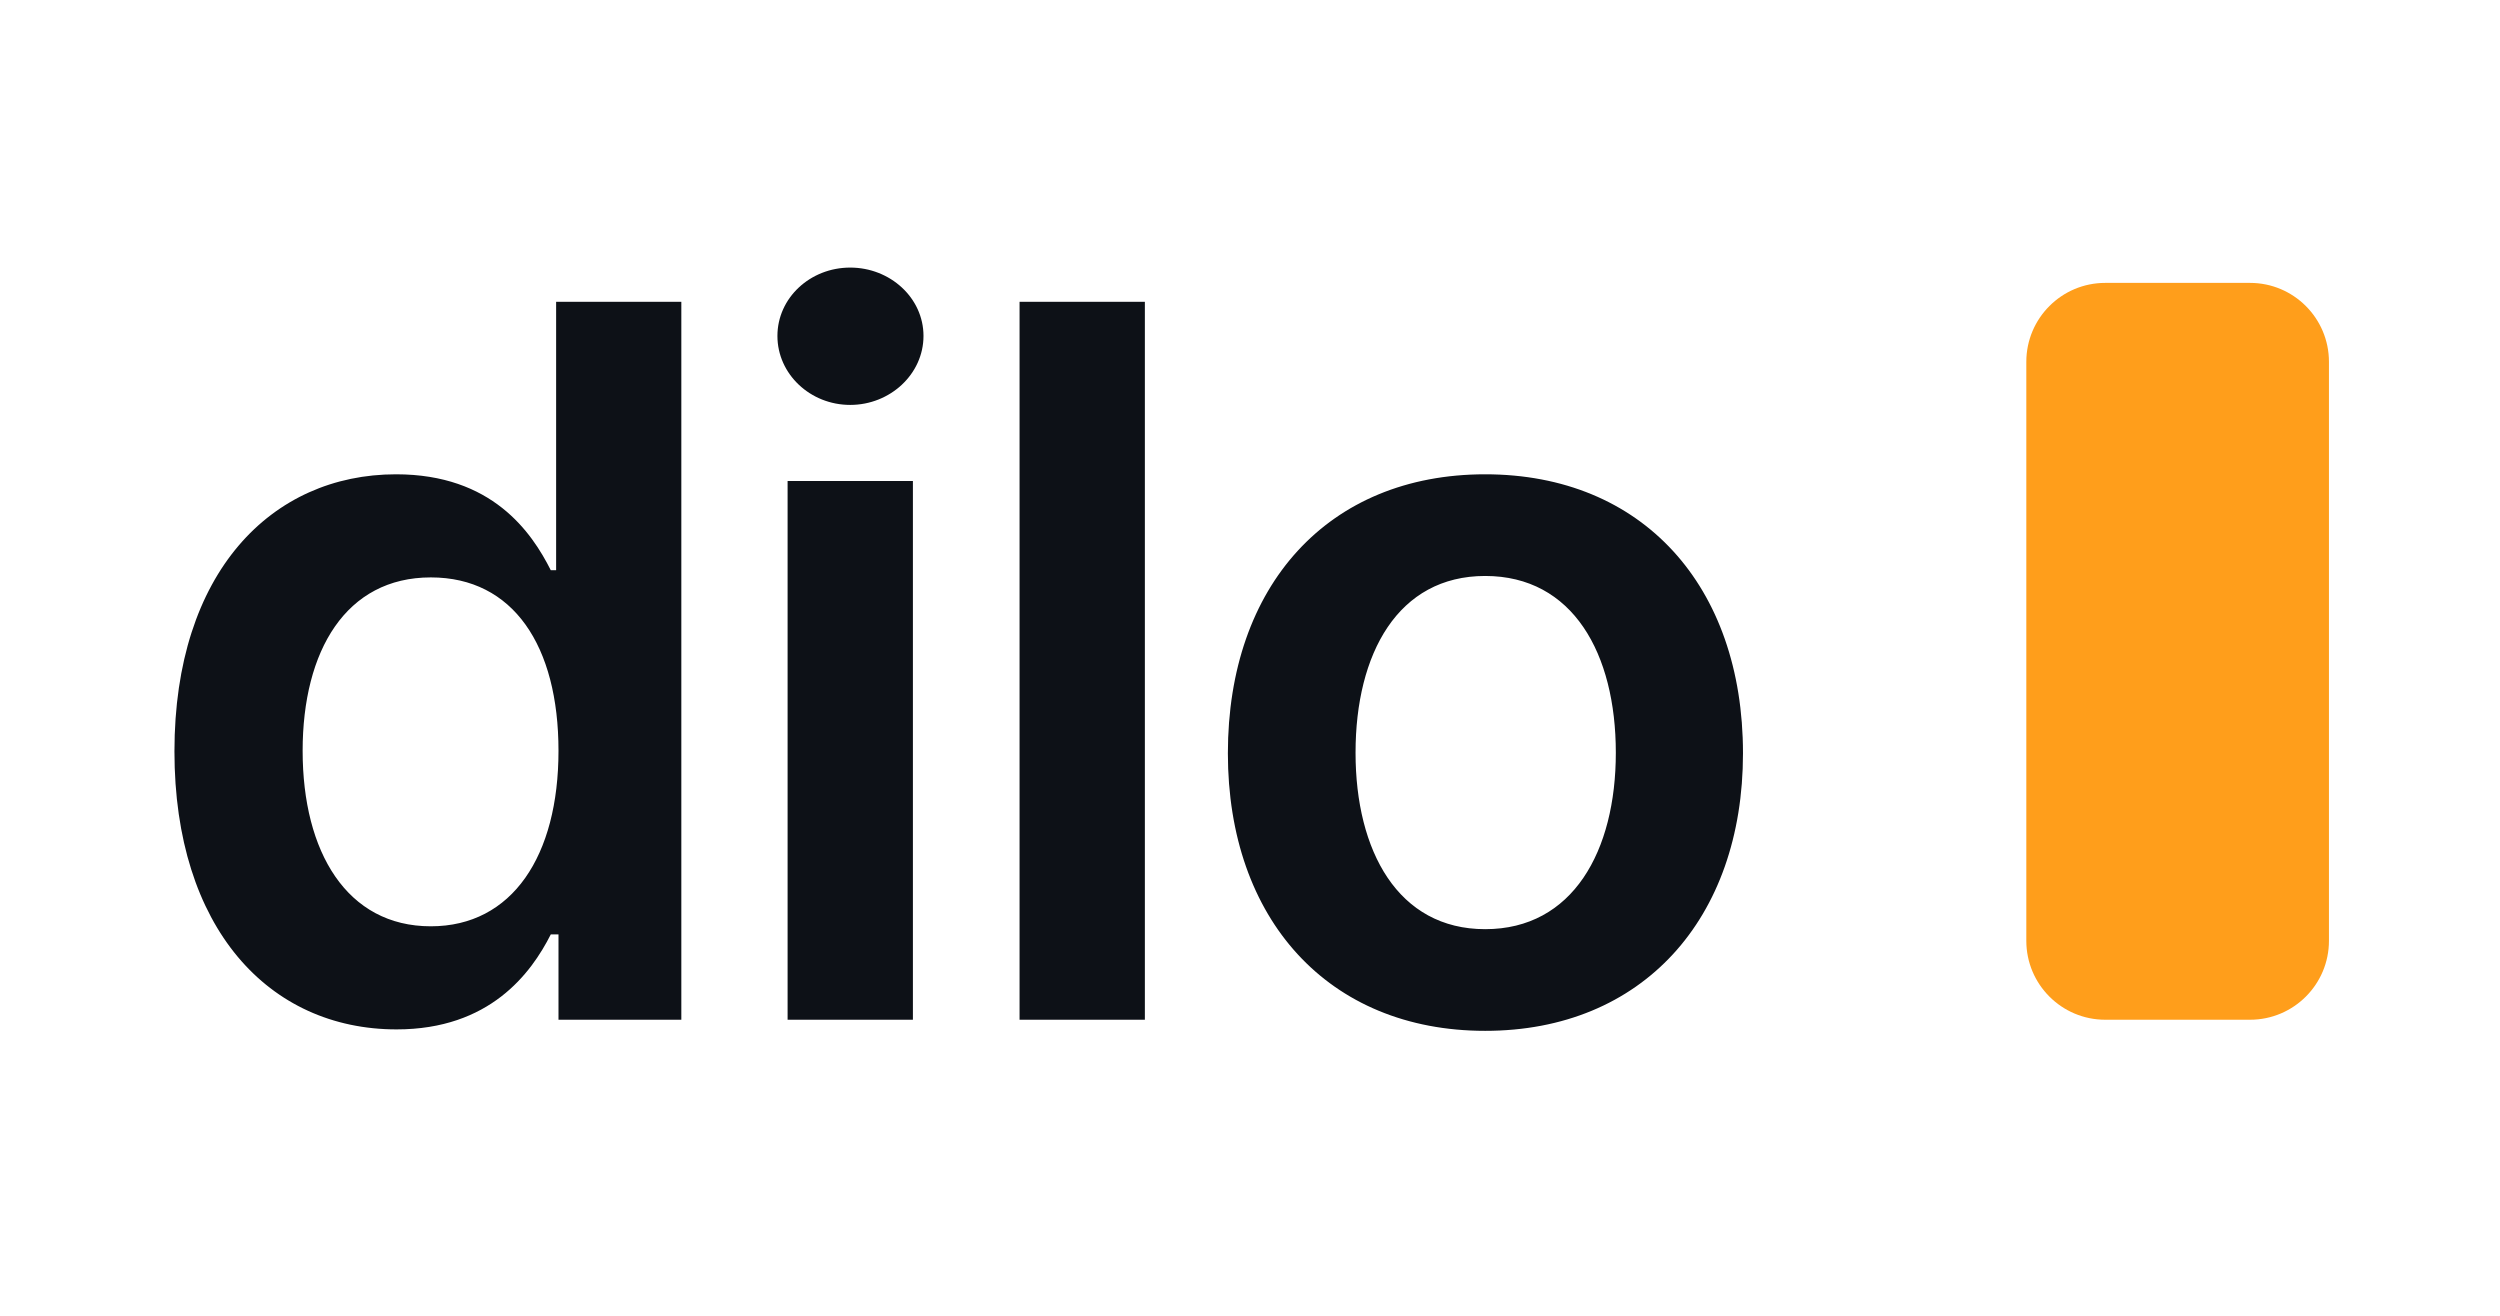
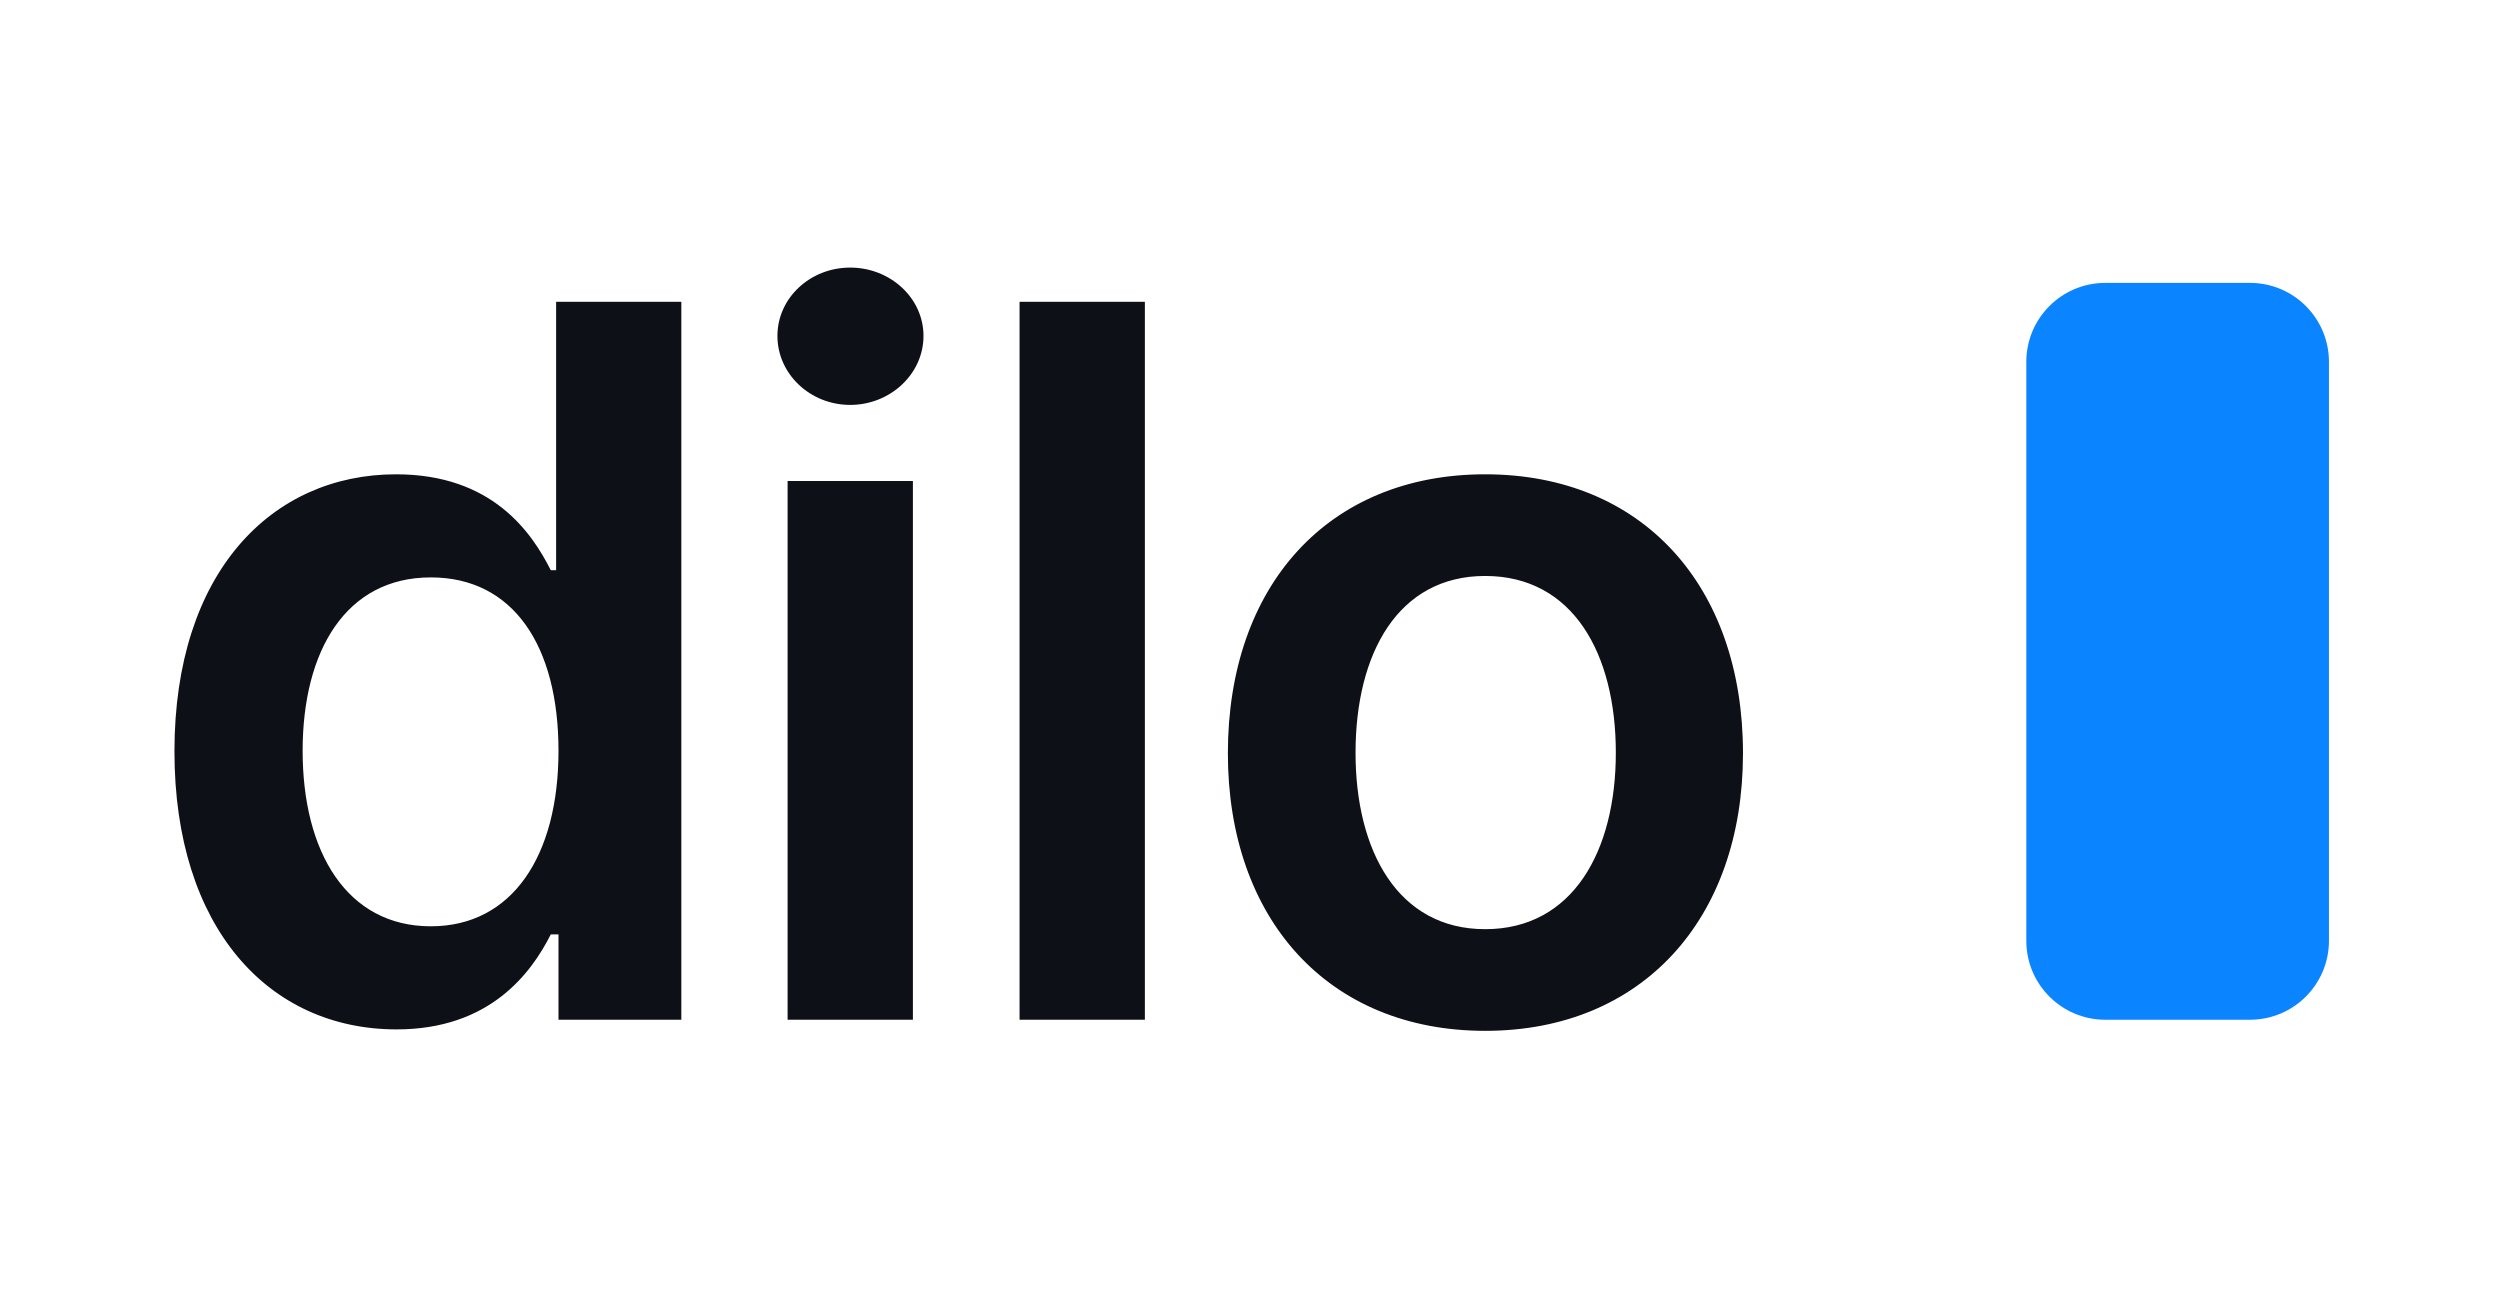
<svg xmlns="http://www.w3.org/2000/svg" width="380" height="200" viewBox="0 0 380 200" role="img" aria-label="dilo">
  <text x="20" y="155" font-family="'Space Grotesk', 'Inter', ui-sans-serif, system-ui, -apple-system, sans-serif" font-size="150" font-weight="600" letter-spacing="-4" textLength="260" lengthAdjust="spacing" fill="#0D1117">dilo</text>
-   <rect x="308" y="43" width="46" height="112" rx="12" fill="#FF9E1B" />
+   <rect x="308" y="43" width="46" height="112" rx="12" fill="#0A84FF" />
</svg>
